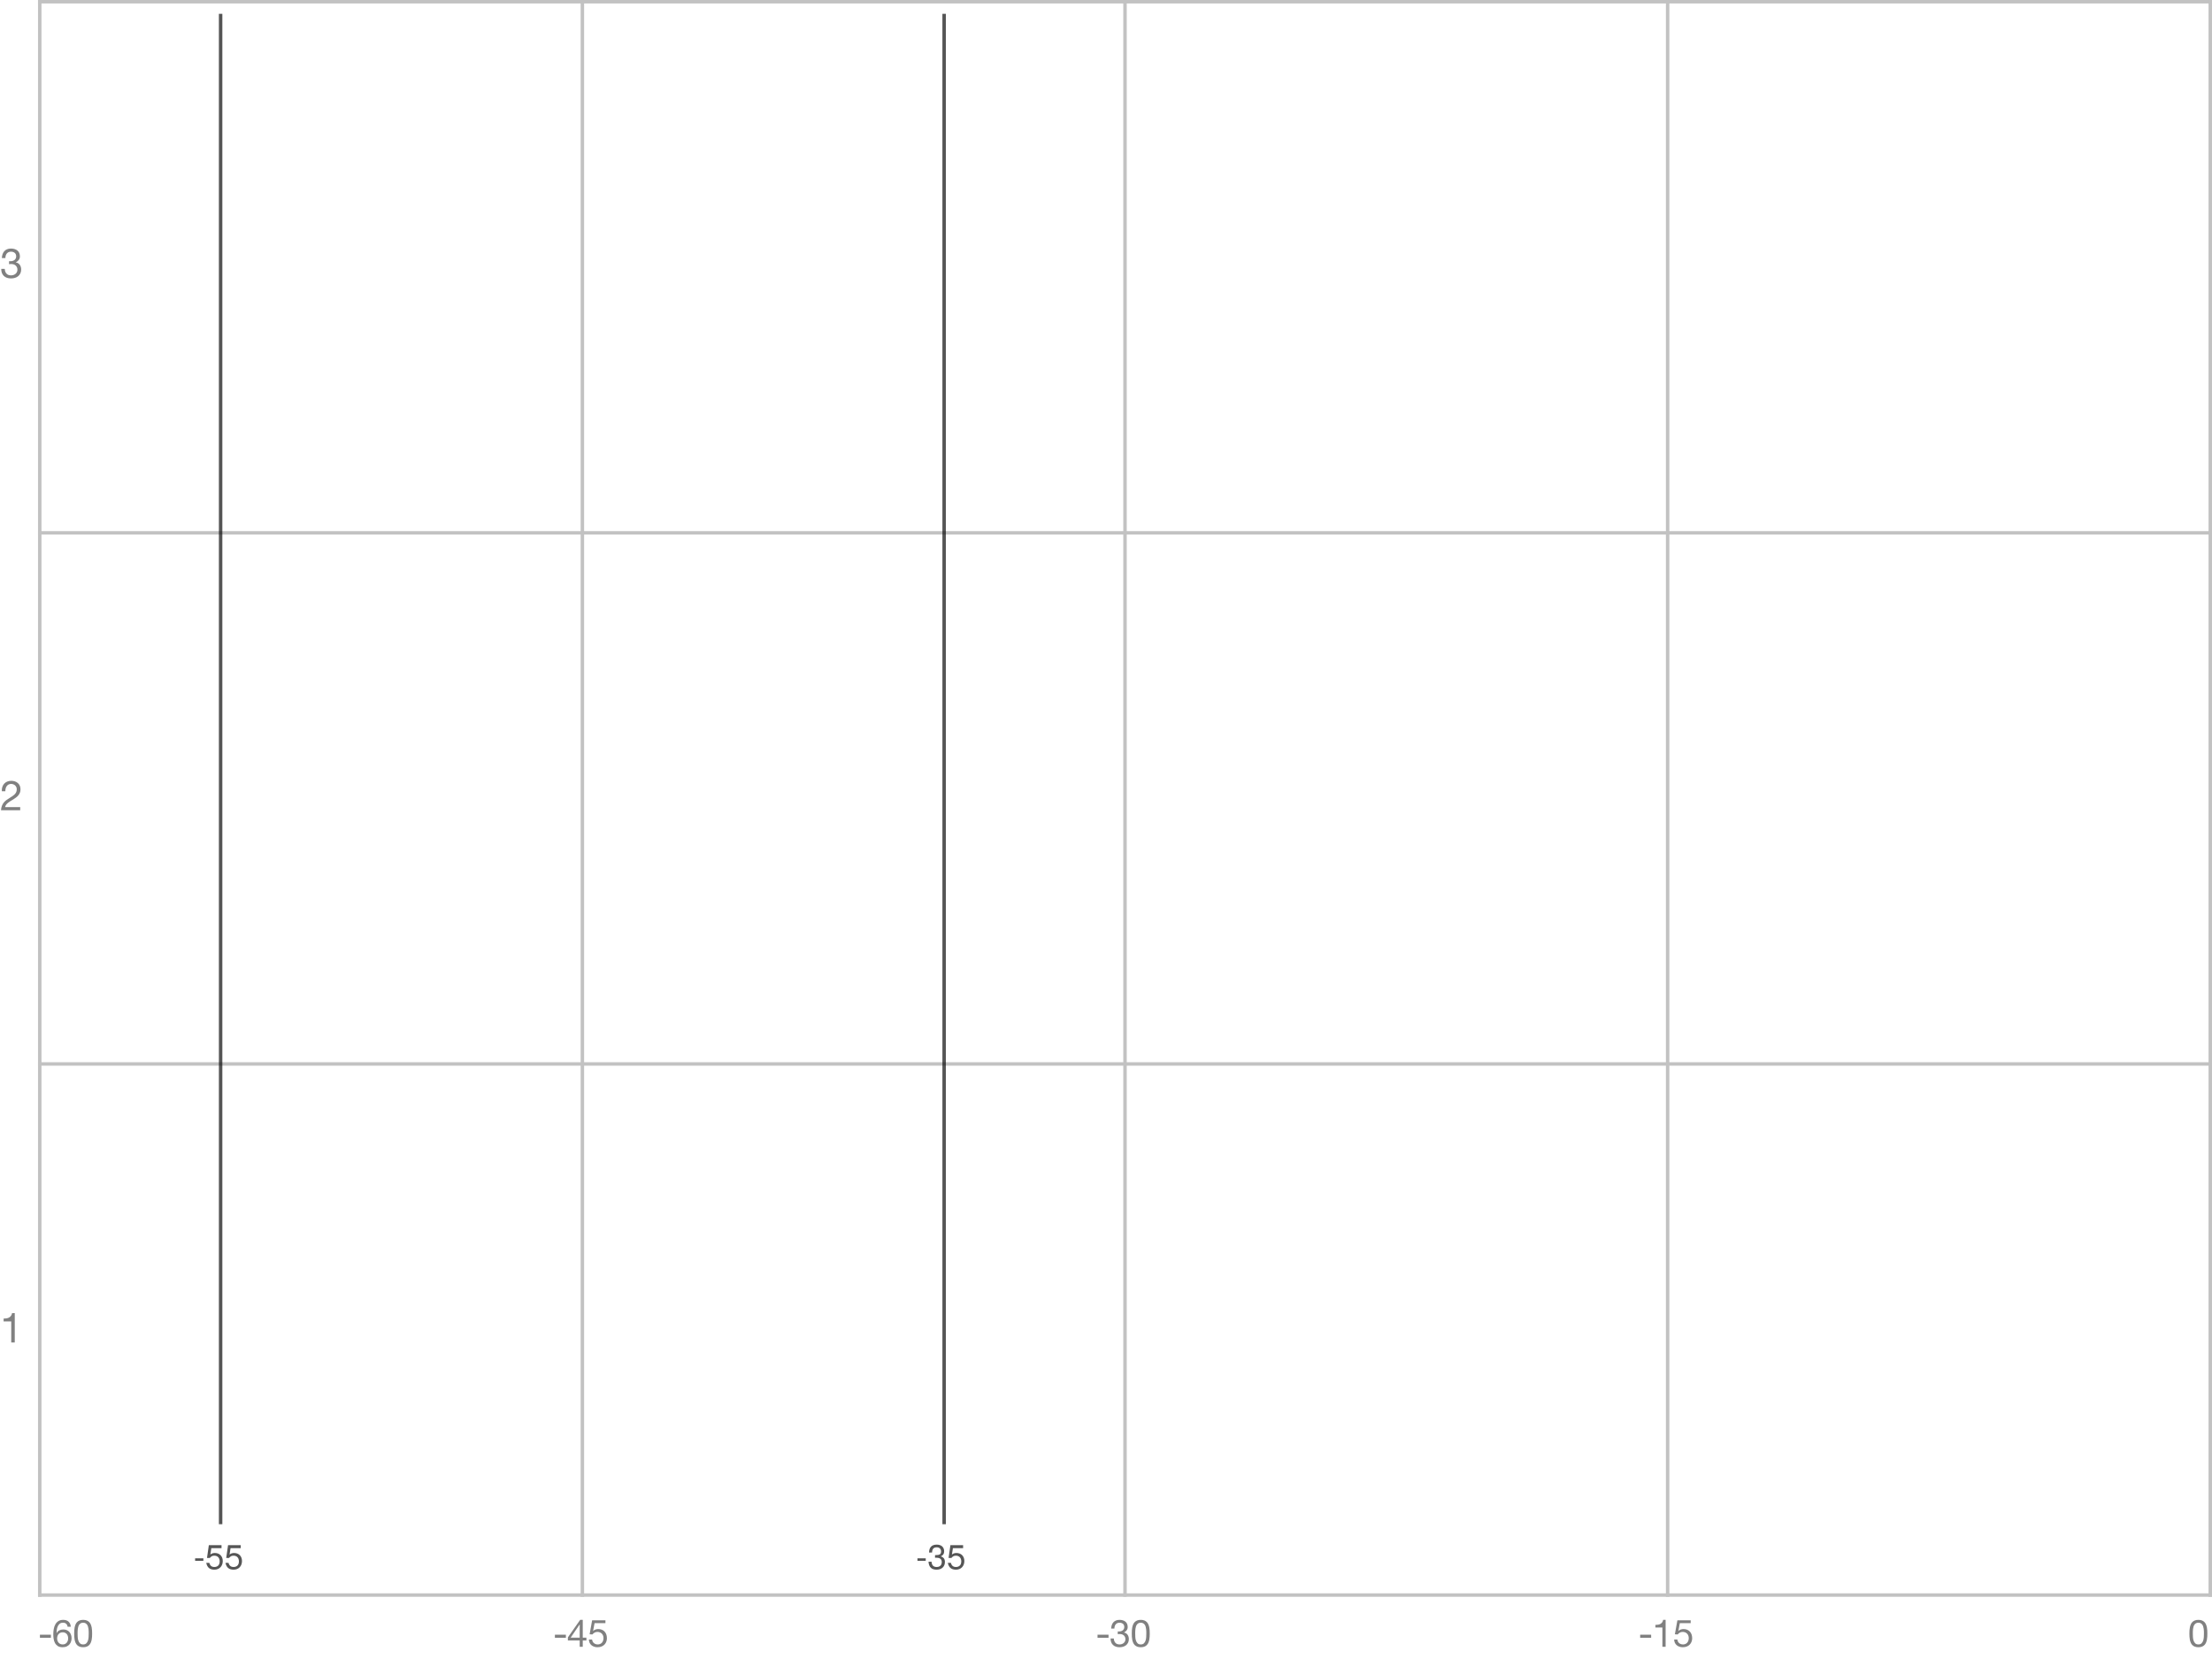
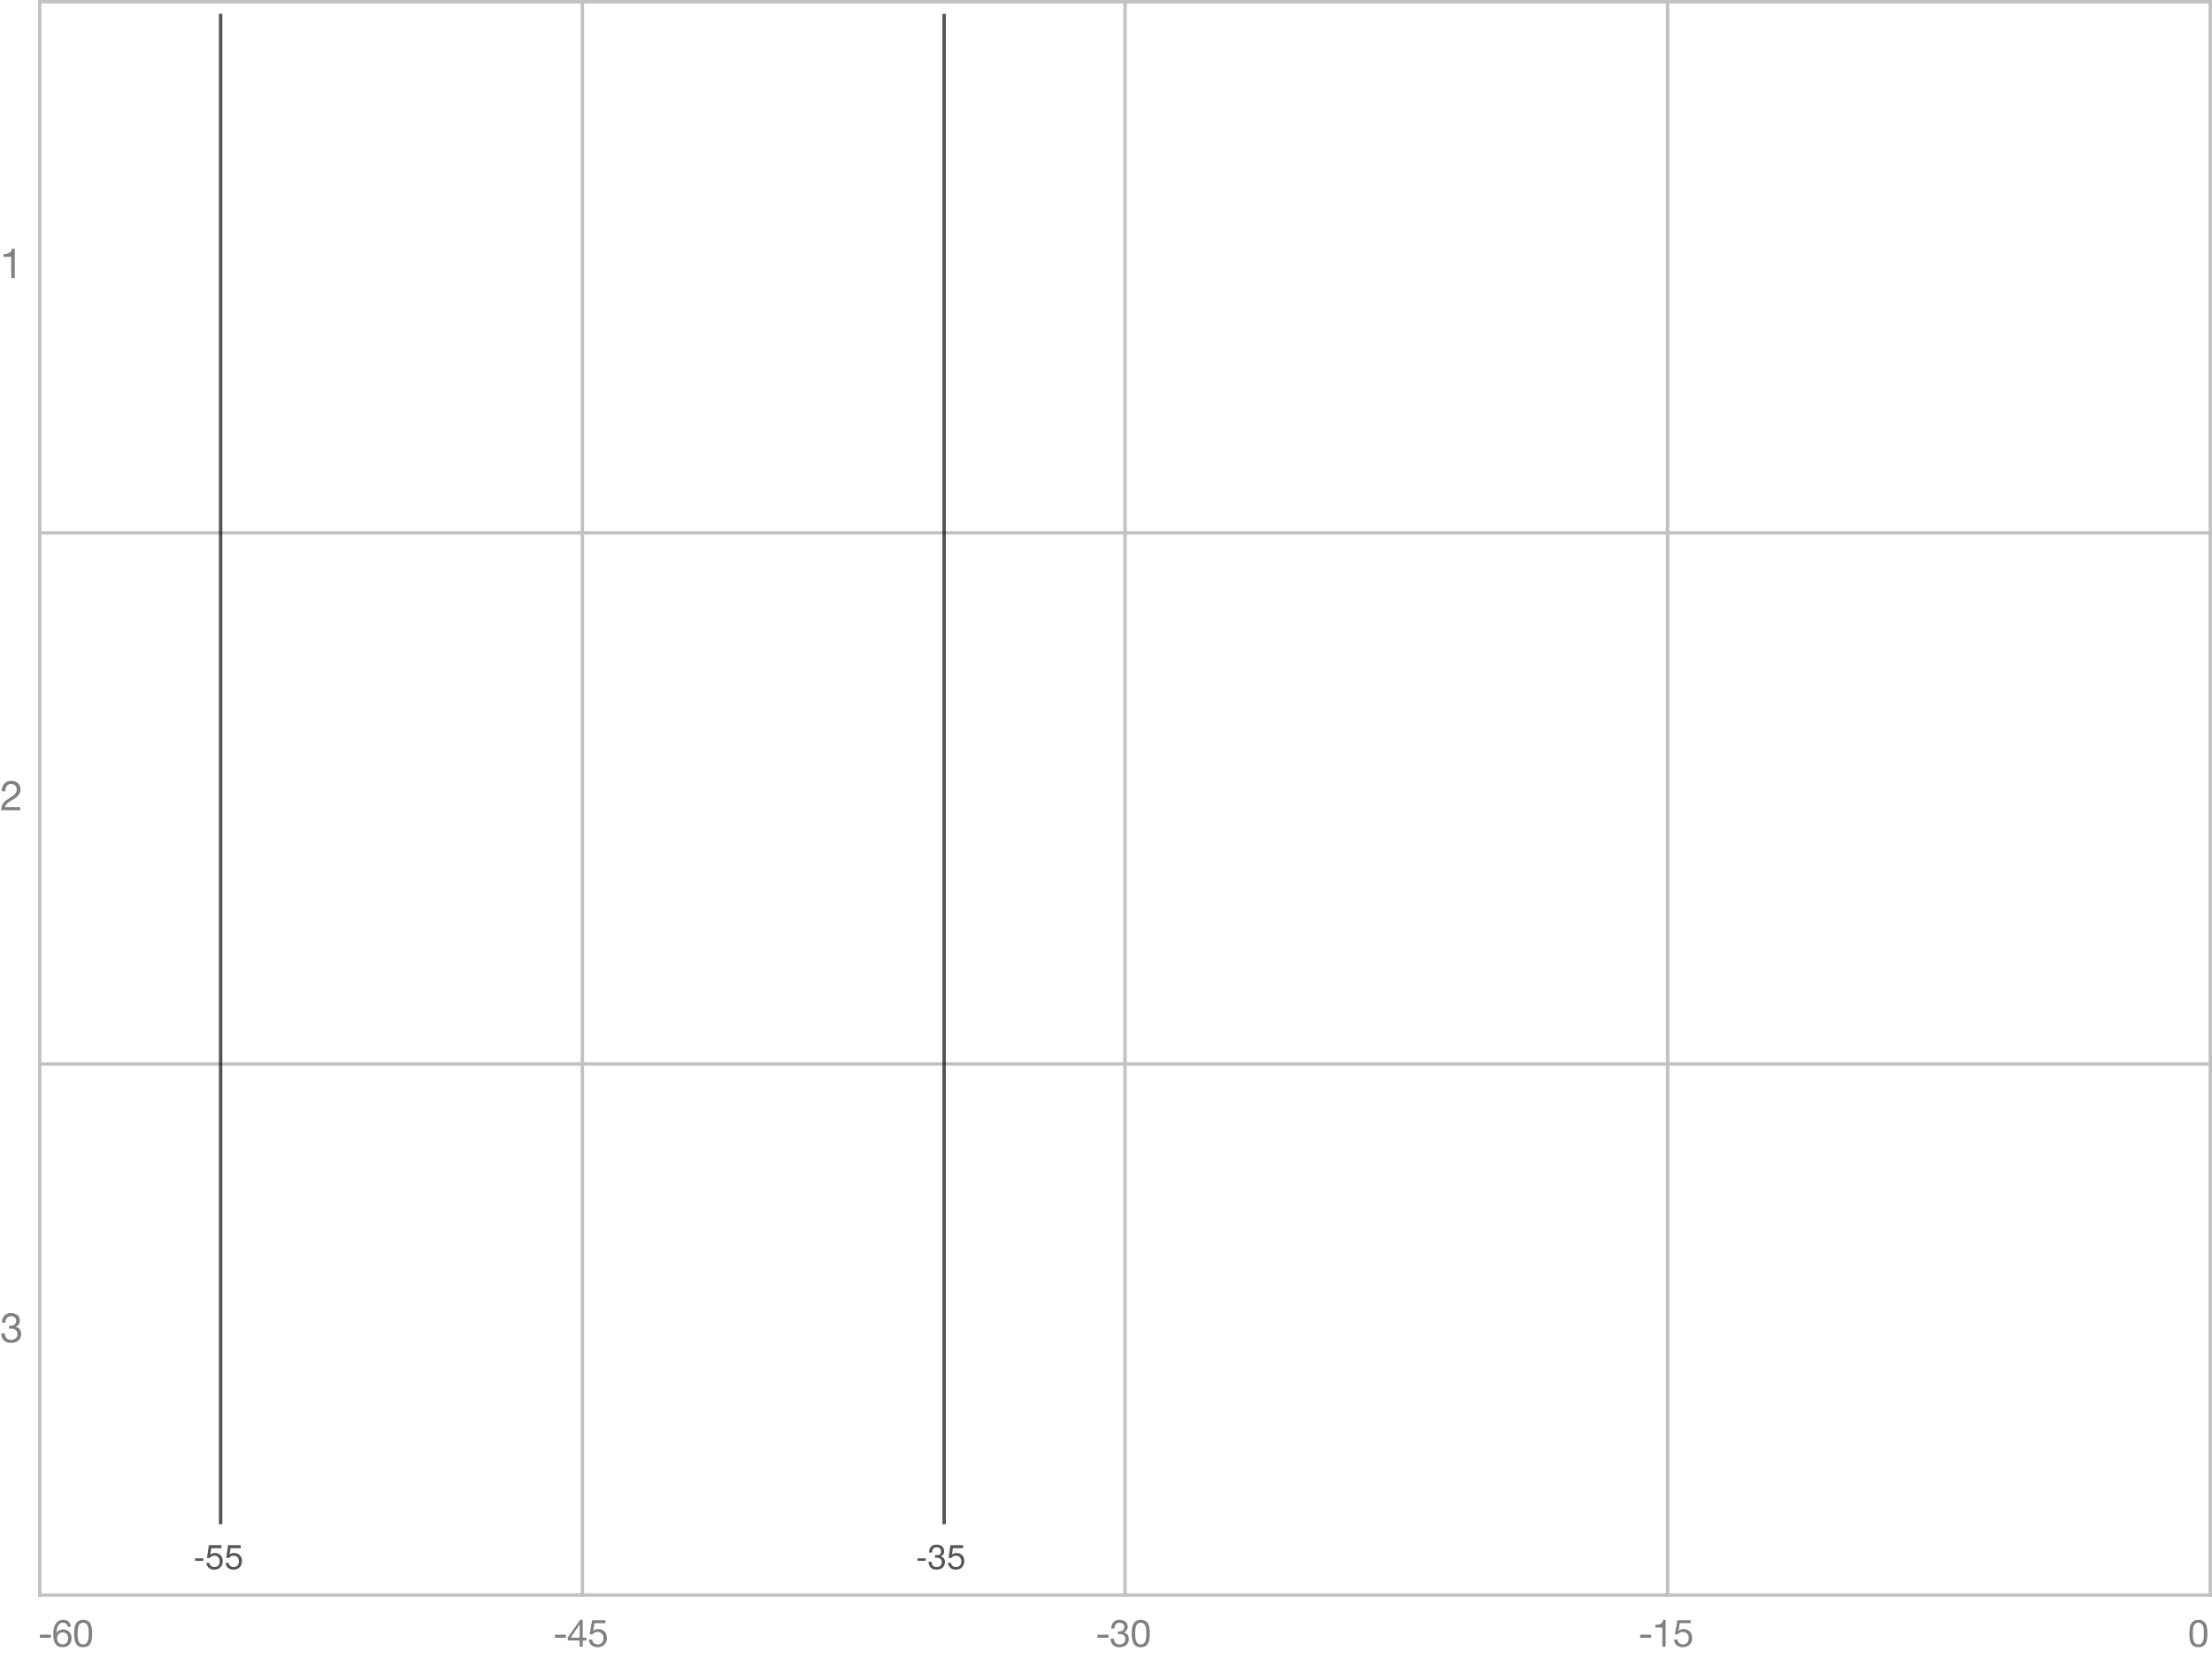
<svg xmlns="http://www.w3.org/2000/svg" color-interpolation="auto" color-rendering="auto" fill="black" fill-opacity="1" font-family="'Dialog'" font-size="12px" font-style="normal" font-weight="normal" height="480" image-rendering="auto" shape-rendering="auto" stroke="black" stroke-dasharray="none" stroke-dashoffset="0" stroke-linecap="square" stroke-linejoin="miter" stroke-miterlimit="10" stroke-opacity="1" stroke-width="1" text-rendering="auto" width="640">
  <defs id="genericDefs" />
  <g>
    <defs id="defs1">
      <clipPath clipPathUnits="userSpaceOnUse" id="clipPath1">
        <path d="M0 0 L7 0 L7 15 L0 15 L0 0 Z" />
      </clipPath>
      <clipPath clipPathUnits="userSpaceOnUse" id="clipPath2">
        <path d="M0 0 L16 0 L16 14 L0 14 L0 0 Z" />
      </clipPath>
      <clipPath clipPathUnits="userSpaceOnUse" id="clipPath3">
        <path d="M0 0 L6 0 L6 14 L0 14 L0 0 Z" />
      </clipPath>
      <clipPath clipPathUnits="userSpaceOnUse" id="clipPath4">
        <path d="M12 1 L639 1 L639 461 L12 461 L12 1 Z" />
      </clipPath>
      <clipPath clipPathUnits="userSpaceOnUse" id="clipPath5">
        <path d="M0 0 L0 13 L16 13 L16 0 Z" />
      </clipPath>
    </defs>
    <g color-interpolation="linearRGB" color-rendering="optimizeQuality" fill="rgb(194,194,194)" image-rendering="optimizeQuality" stroke="rgb(194,194,194)">
      <line fill="none" x1="11.5" x2="639.5" y1="0.5" y2="0.5" />
      <line fill="none" x1="11.5" x2="639.5" y1="154.167" y2="154.167" />
      <line fill="none" x1="11.5" x2="639.5" y1="307.833" y2="307.833" />
      <line fill="none" x1="11.5" x2="639.5" y1="461.5" y2="461.5" />
      <line fill="none" x1="11.5" x2="11.5" y1="0.5" y2="461.5" />
      <line fill="none" x1="168.5" x2="168.5" y1="0.5" y2="461.5" />
      <line fill="none" x1="325.5" x2="325.5" y1="0.5" y2="461.5" />
      <line fill="none" x1="482.5" x2="482.5" y1="0.5" y2="461.5" />
      <line fill="none" x1="639.5" x2="639.5" y1="0.5" y2="461.5" />
    </g>
    <g color-interpolation="linearRGB" color-rendering="optimizeQuality" fill="gray" font-family="'Helvetica Neue'" image-rendering="optimizeQuality" stroke="gray" transform="translate(0,377)">
-       <path clip-path="url(#clipPath1)" d="M4.272 11.424 L4.272 2.916 L3.492 2.916 Q3.408 3.396 3.18 3.708 Q2.952 4.02 2.622 4.2 Q2.292 4.38 1.884 4.446 Q1.476 4.512 1.044 4.512 L1.044 5.328 L3.252 5.328 L3.252 11.424 Z" stroke="none" />
+       <path clip-path="url(#clipPath1)" d="M2.616 6.564 L2.616 7.428 Q2.904 7.392 3.228 7.392 Q3.612 7.392 3.942 7.494 Q4.272 7.596 4.512 7.806 Q4.752 8.016 4.896 8.322 Q5.04 8.628 5.04 9.024 Q5.04 9.408 4.89 9.714 Q4.74 10.02 4.488 10.23 Q4.236 10.44 3.9 10.554 Q3.564 10.668 3.192 10.668 Q2.316 10.668 1.86 10.146 Q1.404 9.624 1.38 8.796 L0.36 8.796 Q0.348 9.456 0.546 9.972 Q0.744 10.488 1.116 10.842 Q1.488 11.196 2.016 11.376 Q2.544 11.556 3.192 11.556 Q3.792 11.556 4.326 11.394 Q4.86 11.232 5.256 10.908 Q5.652 10.584 5.886 10.098 Q6.12 9.612 6.12 8.976 Q6.12 8.208 5.742 7.644 Q5.364 7.08 4.584 6.912 L4.584 6.888 Q5.088 6.66 5.424 6.216 Q5.76 5.772 5.76 5.196 Q5.76 4.608 5.562 4.176 Q5.364 3.744 5.016 3.468 Q4.668 3.192 4.194 3.054 Q3.72 2.916 3.168 2.916 Q2.532 2.916 2.046 3.12 Q1.56 3.324 1.236 3.684 Q0.912 4.044 0.738 4.548 Q0.564 5.052 0.54 5.664 L1.56 5.664 Q1.56 5.292 1.656 4.956 Q1.752 4.62 1.95 4.368 Q2.148 4.116 2.454 3.966 Q2.76 3.816 3.168 3.816 Q3.816 3.816 4.248 4.158 Q4.68 4.5 4.68 5.184 Q4.68 5.52 4.548 5.784 Q4.416 6.048 4.194 6.222 Q3.972 6.396 3.678 6.486 Q3.384 6.576 3.06 6.576 L2.844 6.576 Q2.784 6.576 2.724 6.576 Q2.676 6.576 2.616 6.564 Z" stroke="none" />
    </g>
    <g color-interpolation="linearRGB" color-rendering="optimizeQuality" fill="gray" font-family="'Helvetica Neue'" image-rendering="optimizeQuality" stroke="gray" transform="translate(0,223)">
      <path clip-path="url(#clipPath1)" d="M0.528 5.928 L1.548 5.928 Q1.536 5.544 1.626 5.166 Q1.716 4.788 1.92 4.488 Q2.124 4.188 2.442 4.002 Q2.76 3.816 3.204 3.816 Q3.54 3.816 3.84 3.924 Q4.14 4.032 4.362 4.236 Q4.584 4.44 4.716 4.722 Q4.848 5.004 4.848 5.352 Q4.848 5.796 4.71 6.132 Q4.572 6.468 4.302 6.756 Q4.032 7.044 3.624 7.326 Q3.216 7.608 2.676 7.944 Q2.232 8.208 1.824 8.508 Q1.416 8.808 1.092 9.204 Q0.768 9.6 0.558 10.134 Q0.348 10.668 0.288 11.424 L5.844 11.424 L5.844 10.524 L1.476 10.524 Q1.548 10.128 1.782 9.822 Q2.016 9.516 2.346 9.252 Q2.676 8.988 3.072 8.754 Q3.468 8.52 3.864 8.28 Q4.26 8.028 4.632 7.752 Q5.004 7.476 5.292 7.134 Q5.58 6.792 5.754 6.36 Q5.928 5.928 5.928 5.364 Q5.928 4.764 5.718 4.308 Q5.508 3.852 5.148 3.546 Q4.788 3.24 4.302 3.078 Q3.816 2.916 3.264 2.916 Q2.592 2.916 2.064 3.144 Q1.536 3.372 1.182 3.774 Q0.828 4.176 0.66 4.728 Q0.492 5.28 0.528 5.928 Z" stroke="none" />
    </g>
    <g color-interpolation="linearRGB" color-rendering="optimizeQuality" fill="gray" font-family="'Helvetica Neue'" image-rendering="optimizeQuality" stroke="gray" transform="translate(0,69)">
-       <path clip-path="url(#clipPath1)" d="M2.616 6.564 L2.616 7.428 Q2.904 7.392 3.228 7.392 Q3.612 7.392 3.942 7.494 Q4.272 7.596 4.512 7.806 Q4.752 8.016 4.896 8.322 Q5.04 8.628 5.04 9.024 Q5.04 9.408 4.89 9.714 Q4.74 10.02 4.488 10.23 Q4.236 10.44 3.9 10.554 Q3.564 10.668 3.192 10.668 Q2.316 10.668 1.86 10.146 Q1.404 9.624 1.38 8.796 L0.36 8.796 Q0.348 9.456 0.546 9.972 Q0.744 10.488 1.116 10.842 Q1.488 11.196 2.016 11.376 Q2.544 11.556 3.192 11.556 Q3.792 11.556 4.326 11.394 Q4.86 11.232 5.256 10.908 Q5.652 10.584 5.886 10.098 Q6.12 9.612 6.12 8.976 Q6.12 8.208 5.742 7.644 Q5.364 7.08 4.584 6.912 L4.584 6.888 Q5.088 6.66 5.424 6.216 Q5.76 5.772 5.76 5.196 Q5.76 4.608 5.562 4.176 Q5.364 3.744 5.016 3.468 Q4.668 3.192 4.194 3.054 Q3.72 2.916 3.168 2.916 Q2.532 2.916 2.046 3.12 Q1.56 3.324 1.236 3.684 Q0.912 4.044 0.738 4.548 Q0.564 5.052 0.54 5.664 L1.56 5.664 Q1.56 5.292 1.656 4.956 Q1.752 4.62 1.95 4.368 Q2.148 4.116 2.454 3.966 Q2.76 3.816 3.168 3.816 Q3.816 3.816 4.248 4.158 Q4.68 4.5 4.68 5.184 Q4.68 5.52 4.548 5.784 Q4.416 6.048 4.194 6.222 Q3.972 6.396 3.678 6.486 Q3.384 6.576 3.06 6.576 L2.844 6.576 Q2.784 6.576 2.724 6.576 Q2.676 6.576 2.616 6.564 Z" stroke="none" />
+       <path clip-path="url(#clipPath1)" d="M4.272 11.424 L4.272 2.916 L3.492 2.916 Q3.408 3.396 3.18 3.708 Q2.952 4.02 2.622 4.2 Q2.292 4.38 1.884 4.446 Q1.476 4.512 1.044 4.512 L1.044 5.328 L3.252 5.328 L3.252 11.424 Z" stroke="none" />
    </g>
    <g color-interpolation="linearRGB" color-rendering="optimizeQuality" fill="gray" font-family="'Helvetica Neue'" font-size="11px" image-rendering="optimizeQuality" stroke="gray" transform="translate(11,466)">
      <path clip-path="url(#clipPath2)" d="M0.55 6.974 L0.55 7.854 L3.729 7.854 L3.729 6.974 ZM8.554 4.664 L9.489 4.664 Q9.401 3.696 8.829 3.184 Q8.257 2.673 7.289 2.673 Q6.453 2.673 5.903 3.025 Q5.353 3.377 5.023 3.96 Q4.693 4.543 4.556 5.296 Q4.418 6.05 4.418 6.853 Q4.418 7.469 4.511 8.129 Q4.605 8.789 4.891 9.339 Q5.177 9.889 5.705 10.241 Q6.233 10.593 7.102 10.593 Q7.839 10.593 8.339 10.345 Q8.84 10.098 9.143 9.719 Q9.445 9.339 9.577 8.877 Q9.709 8.415 9.709 7.986 Q9.709 7.447 9.544 6.985 Q9.379 6.523 9.076 6.182 Q8.774 5.841 8.329 5.649 Q7.883 5.456 7.322 5.456 Q6.684 5.456 6.194 5.698 Q5.705 5.94 5.375 6.479 L5.353 6.457 Q5.364 6.006 5.441 5.489 Q5.518 4.972 5.721 4.527 Q5.925 4.081 6.288 3.789 Q6.651 3.498 7.245 3.498 Q7.806 3.498 8.147 3.817 Q8.488 4.136 8.554 4.664 ZM7.146 6.281 Q7.542 6.281 7.839 6.424 Q8.136 6.567 8.334 6.803 Q8.532 7.04 8.626 7.364 Q8.719 7.689 8.719 8.052 Q8.719 8.393 8.614 8.707 Q8.51 9.02 8.312 9.262 Q8.114 9.504 7.822 9.642 Q7.531 9.779 7.146 9.779 Q6.761 9.779 6.458 9.642 Q6.156 9.504 5.952 9.273 Q5.749 9.042 5.639 8.723 Q5.529 8.404 5.529 8.041 Q5.529 7.678 5.633 7.354 Q5.738 7.029 5.947 6.793 Q6.156 6.556 6.453 6.418 Q6.75 6.281 7.146 6.281 ZM11.452 6.633 Q11.452 6.347 11.457 6 Q11.463 5.654 11.512 5.308 Q11.562 4.961 11.655 4.631 Q11.749 4.301 11.931 4.053 Q12.112 3.806 12.387 3.652 Q12.662 3.498 13.058 3.498 Q13.454 3.498 13.729 3.652 Q14.004 3.806 14.185 4.053 Q14.367 4.301 14.46 4.631 Q14.554 4.961 14.604 5.308 Q14.653 5.654 14.659 6 Q14.664 6.347 14.664 6.633 Q14.664 7.073 14.636 7.617 Q14.609 8.162 14.46 8.64 Q14.312 9.119 13.982 9.449 Q13.652 9.779 13.058 9.779 Q12.464 9.779 12.134 9.449 Q11.804 9.119 11.655 8.64 Q11.507 8.162 11.479 7.617 Q11.452 7.073 11.452 6.633 ZM10.462 6.644 Q10.462 7.073 10.484 7.535 Q10.506 7.997 10.594 8.437 Q10.682 8.877 10.847 9.268 Q11.012 9.658 11.298 9.955 Q11.584 10.252 12.018 10.422 Q12.453 10.593 13.058 10.593 Q13.674 10.593 14.103 10.422 Q14.532 10.252 14.818 9.955 Q15.104 9.658 15.269 9.268 Q15.434 8.877 15.522 8.437 Q15.61 7.997 15.632 7.535 Q15.654 7.073 15.654 6.644 Q15.654 6.215 15.632 5.753 Q15.61 5.291 15.522 4.851 Q15.434 4.411 15.269 4.015 Q15.104 3.619 14.818 3.322 Q14.532 3.025 14.098 2.849 Q13.663 2.673 13.058 2.673 Q12.453 2.673 12.018 2.849 Q11.584 3.025 11.298 3.322 Q11.012 3.619 10.847 4.015 Q10.682 4.411 10.594 4.851 Q10.506 5.291 10.484 5.753 Q10.462 6.215 10.462 6.644 Z" stroke="none" />
    </g>
    <g color-interpolation="linearRGB" color-rendering="optimizeQuality" fill="gray" font-family="'Helvetica Neue'" font-size="11px" image-rendering="optimizeQuality" stroke="gray" transform="translate(160,466)">
      <path clip-path="url(#clipPath2)" d="M0.55 6.974 L0.55 7.854 L3.729 7.854 L3.729 6.974 ZM7.729 7.821 L5.111 7.821 L7.707 4.004 L7.729 4.004 ZM8.609 7.821 L8.609 2.673 L7.861 2.673 L4.308 7.744 L4.308 8.646 L7.729 8.646 L7.729 10.472 L8.609 10.472 L8.609 8.646 L9.665 8.646 L9.665 7.821 ZM15.17 3.63 L15.17 2.805 L11.32 2.805 L10.594 6.853 L11.397 6.897 Q11.672 6.567 12.03 6.364 Q12.387 6.16 12.849 6.16 Q13.245 6.16 13.569 6.292 Q13.894 6.424 14.125 6.66 Q14.356 6.897 14.482 7.221 Q14.609 7.546 14.609 7.931 Q14.609 8.393 14.477 8.739 Q14.345 9.086 14.12 9.317 Q13.894 9.548 13.591 9.664 Q13.289 9.779 12.959 9.779 Q12.607 9.779 12.316 9.675 Q12.024 9.57 11.809 9.377 Q11.595 9.185 11.469 8.927 Q11.342 8.668 11.32 8.371 L10.385 8.371 Q10.396 8.899 10.594 9.317 Q10.792 9.735 11.133 10.015 Q11.474 10.296 11.919 10.444 Q12.365 10.593 12.871 10.593 Q13.553 10.593 14.065 10.379 Q14.576 10.164 14.917 9.801 Q15.258 9.438 15.428 8.97 Q15.599 8.503 15.599 8.008 Q15.599 7.337 15.401 6.837 Q15.203 6.336 14.862 6 Q14.521 5.665 14.059 5.5 Q13.597 5.335 13.08 5.335 Q12.684 5.335 12.283 5.473 Q11.881 5.61 11.628 5.896 L11.606 5.874 L12.024 3.63 Z" stroke="none" />
    </g>
    <g color-interpolation="linearRGB" color-rendering="optimizeQuality" fill="gray" font-family="'Helvetica Neue'" font-size="11px" image-rendering="optimizeQuality" stroke="gray" transform="translate(317,466)">
      <path clip-path="url(#clipPath2)" d="M0.55 6.974 L0.55 7.854 L3.729 7.854 L3.729 6.974 ZM6.398 6.017 L6.398 6.809 Q6.662 6.776 6.959 6.776 Q7.311 6.776 7.614 6.87 Q7.916 6.963 8.136 7.155 Q8.356 7.348 8.488 7.628 Q8.62 7.909 8.62 8.272 Q8.62 8.624 8.482 8.905 Q8.345 9.185 8.114 9.377 Q7.883 9.57 7.575 9.675 Q7.267 9.779 6.926 9.779 Q6.123 9.779 5.705 9.3 Q5.287 8.822 5.265 8.063 L4.33 8.063 Q4.319 8.668 4.5 9.141 Q4.682 9.614 5.023 9.938 Q5.364 10.263 5.848 10.428 Q6.332 10.593 6.926 10.593 Q7.476 10.593 7.965 10.444 Q8.455 10.296 8.818 9.999 Q9.181 9.702 9.396 9.257 Q9.61 8.811 9.61 8.228 Q9.61 7.524 9.264 7.007 Q8.917 6.49 8.202 6.336 L8.202 6.314 Q8.664 6.105 8.972 5.698 Q9.28 5.291 9.28 4.763 Q9.28 4.224 9.098 3.828 Q8.917 3.432 8.598 3.179 Q8.279 2.926 7.845 2.8 Q7.41 2.673 6.904 2.673 Q6.321 2.673 5.875 2.86 Q5.43 3.047 5.133 3.377 Q4.836 3.707 4.676 4.169 Q4.517 4.631 4.495 5.192 L5.43 5.192 Q5.43 4.851 5.518 4.543 Q5.606 4.235 5.787 4.004 Q5.969 3.773 6.25 3.635 Q6.53 3.498 6.904 3.498 Q7.498 3.498 7.894 3.812 Q8.29 4.125 8.29 4.752 Q8.29 5.06 8.169 5.302 Q8.048 5.544 7.845 5.704 Q7.641 5.863 7.372 5.946 Q7.102 6.028 6.805 6.028 L6.607 6.028 Q6.552 6.028 6.497 6.028 Q6.453 6.028 6.398 6.017 ZM11.452 6.633 Q11.452 6.347 11.457 6 Q11.463 5.654 11.512 5.308 Q11.562 4.961 11.655 4.631 Q11.749 4.301 11.931 4.053 Q12.112 3.806 12.387 3.652 Q12.662 3.498 13.058 3.498 Q13.454 3.498 13.729 3.652 Q14.004 3.806 14.185 4.053 Q14.367 4.301 14.46 4.631 Q14.554 4.961 14.604 5.308 Q14.653 5.654 14.659 6 Q14.664 6.347 14.664 6.633 Q14.664 7.073 14.636 7.617 Q14.609 8.162 14.46 8.64 Q14.312 9.119 13.982 9.449 Q13.652 9.779 13.058 9.779 Q12.464 9.779 12.134 9.449 Q11.804 9.119 11.655 8.64 Q11.507 8.162 11.479 7.617 Q11.452 7.073 11.452 6.633 ZM10.462 6.644 Q10.462 7.073 10.484 7.535 Q10.506 7.997 10.594 8.437 Q10.682 8.877 10.847 9.268 Q11.012 9.658 11.298 9.955 Q11.584 10.252 12.018 10.422 Q12.453 10.593 13.058 10.593 Q13.674 10.593 14.103 10.422 Q14.532 10.252 14.818 9.955 Q15.104 9.658 15.269 9.268 Q15.434 8.877 15.522 8.437 Q15.61 7.997 15.632 7.535 Q15.654 7.073 15.654 6.644 Q15.654 6.215 15.632 5.753 Q15.61 5.291 15.522 4.851 Q15.434 4.411 15.269 4.015 Q15.104 3.619 14.818 3.322 Q14.532 3.025 14.098 2.849 Q13.663 2.673 13.058 2.673 Q12.453 2.673 12.018 2.849 Q11.584 3.025 11.298 3.322 Q11.012 3.619 10.847 4.015 Q10.682 4.411 10.594 4.851 Q10.506 5.291 10.484 5.753 Q10.462 6.215 10.462 6.644 Z" stroke="none" />
    </g>
    <g color-interpolation="linearRGB" color-rendering="optimizeQuality" fill="gray" font-family="'Helvetica Neue'" font-size="11px" image-rendering="optimizeQuality" stroke="gray" transform="translate(474,466)">
      <path clip-path="url(#clipPath2)" d="M0.55 6.974 L0.55 7.854 L3.729 7.854 L3.729 6.974 ZM7.916 10.472 L7.916 2.673 L7.201 2.673 Q7.124 3.113 6.915 3.399 Q6.706 3.685 6.404 3.85 Q6.101 4.015 5.727 4.075 Q5.353 4.136 4.957 4.136 L4.957 4.884 L6.981 4.884 L6.981 10.472 ZM15.17 3.63 L15.17 2.805 L11.32 2.805 L10.594 6.853 L11.397 6.897 Q11.672 6.567 12.03 6.364 Q12.387 6.16 12.849 6.16 Q13.245 6.16 13.569 6.292 Q13.894 6.424 14.125 6.66 Q14.356 6.897 14.482 7.221 Q14.609 7.546 14.609 7.931 Q14.609 8.393 14.477 8.739 Q14.345 9.086 14.12 9.317 Q13.894 9.548 13.591 9.664 Q13.289 9.779 12.959 9.779 Q12.607 9.779 12.316 9.675 Q12.024 9.57 11.809 9.377 Q11.595 9.185 11.469 8.927 Q11.342 8.668 11.32 8.371 L10.385 8.371 Q10.396 8.899 10.594 9.317 Q10.792 9.735 11.133 10.015 Q11.474 10.296 11.919 10.444 Q12.365 10.593 12.871 10.593 Q13.553 10.593 14.065 10.379 Q14.576 10.164 14.917 9.801 Q15.258 9.438 15.428 8.97 Q15.599 8.503 15.599 8.008 Q15.599 7.337 15.401 6.837 Q15.203 6.336 14.862 6 Q14.521 5.665 14.059 5.5 Q13.597 5.335 13.08 5.335 Q12.684 5.335 12.283 5.473 Q11.881 5.61 11.628 5.896 L11.606 5.874 L12.024 3.63 Z" stroke="none" />
    </g>
    <g color-interpolation="linearRGB" color-rendering="optimizeQuality" fill="gray" font-family="'Helvetica Neue'" font-size="11px" image-rendering="optimizeQuality" stroke="gray" transform="translate(633,466)">
      <path clip-path="url(#clipPath3)" d="M1.452 6.633 Q1.452 6.347 1.458 6 Q1.463 5.654 1.512 5.308 Q1.562 4.961 1.655 4.631 Q1.749 4.301 1.931 4.053 Q2.112 3.806 2.387 3.652 Q2.662 3.498 3.058 3.498 Q3.454 3.498 3.729 3.652 Q4.004 3.806 4.186 4.053 Q4.367 4.301 4.46 4.631 Q4.554 4.961 4.604 5.308 Q4.653 5.654 4.659 6 Q4.664 6.347 4.664 6.633 Q4.664 7.073 4.636 7.617 Q4.609 8.162 4.46 8.64 Q4.312 9.119 3.982 9.449 Q3.652 9.779 3.058 9.779 Q2.464 9.779 2.134 9.449 Q1.804 9.119 1.655 8.64 Q1.507 8.162 1.48 7.617 Q1.452 7.073 1.452 6.633 ZM0.462 6.644 Q0.462 7.073 0.484 7.535 Q0.506 7.997 0.594 8.437 Q0.682 8.877 0.847 9.268 Q1.012 9.658 1.298 9.955 Q1.584 10.252 2.018 10.422 Q2.453 10.593 3.058 10.593 Q3.674 10.593 4.103 10.422 Q4.532 10.252 4.818 9.955 Q5.104 9.658 5.269 9.268 Q5.434 8.877 5.522 8.437 Q5.61 7.997 5.632 7.535 Q5.654 7.073 5.654 6.644 Q5.654 6.215 5.632 5.753 Q5.61 5.291 5.522 4.851 Q5.434 4.411 5.269 4.015 Q5.104 3.619 4.818 3.322 Q4.532 3.025 4.098 2.849 Q3.663 2.673 3.058 2.673 Q2.453 2.673 2.018 2.849 Q1.584 3.025 1.298 3.322 Q1.012 3.619 0.847 4.015 Q0.682 4.411 0.594 4.851 Q0.506 5.291 0.484 5.753 Q0.462 6.215 0.462 6.644 Z" stroke="none" />
    </g>
    <g color-interpolation="linearRGB" color-rendering="optimizeQuality" fill="rgb(194,194,194)" image-rendering="optimizeQuality" stroke="rgb(194,194,194)">
      <line clip-path="url(#clipPath4)" fill="none" x1="639.5" x2="639.5" y1="0.5" y2="461.5" />
    </g>
    <g color-interpolation="linearRGB" color-rendering="optimizeQuality" fill="rgb(0,0,0)" fill-opacity="0.667" font-family="'Helvetica Neue'" font-size="10px" image-rendering="optimizeQuality" stroke="rgb(0,0,0)" stroke-opacity="0.667" text-rendering="optimizeLegibility" transform="translate(265,444)">
      <text clip-path="url(#clipPath5)" stroke="none" x="0" xml:space="preserve" y="10">-35</text>
    </g>
    <g color-interpolation="linearRGB" color-rendering="optimizeQuality" fill="rgb(0,0,0)" fill-opacity="0.667" font-family="'Helvetica Neue'" font-size="10px" image-rendering="optimizeQuality" stroke="rgb(0,0,0)" stroke-opacity="0.667" text-rendering="optimizeLegibility" transform="translate(56,444)">
      <text clip-path="url(#clipPath5)" stroke="none" x="0" xml:space="preserve" y="10">-55</text>
    </g>
    <g color-interpolation="linearRGB" color-rendering="optimizeQuality" fill="rgb(0,0,0)" fill-opacity="0.667" image-rendering="optimizeQuality" stroke="rgb(0,0,0)" stroke-opacity="0.667">
      <line clip-path="url(#clipPath4)" fill="none" x1="273.167" x2="273.167" y1="440.5" y2="4.5" />
      <line clip-path="url(#clipPath4)" fill="none" x1="63.833" x2="63.833" y1="440.5" y2="4.5" />
    </g>
  </g>
</svg>
